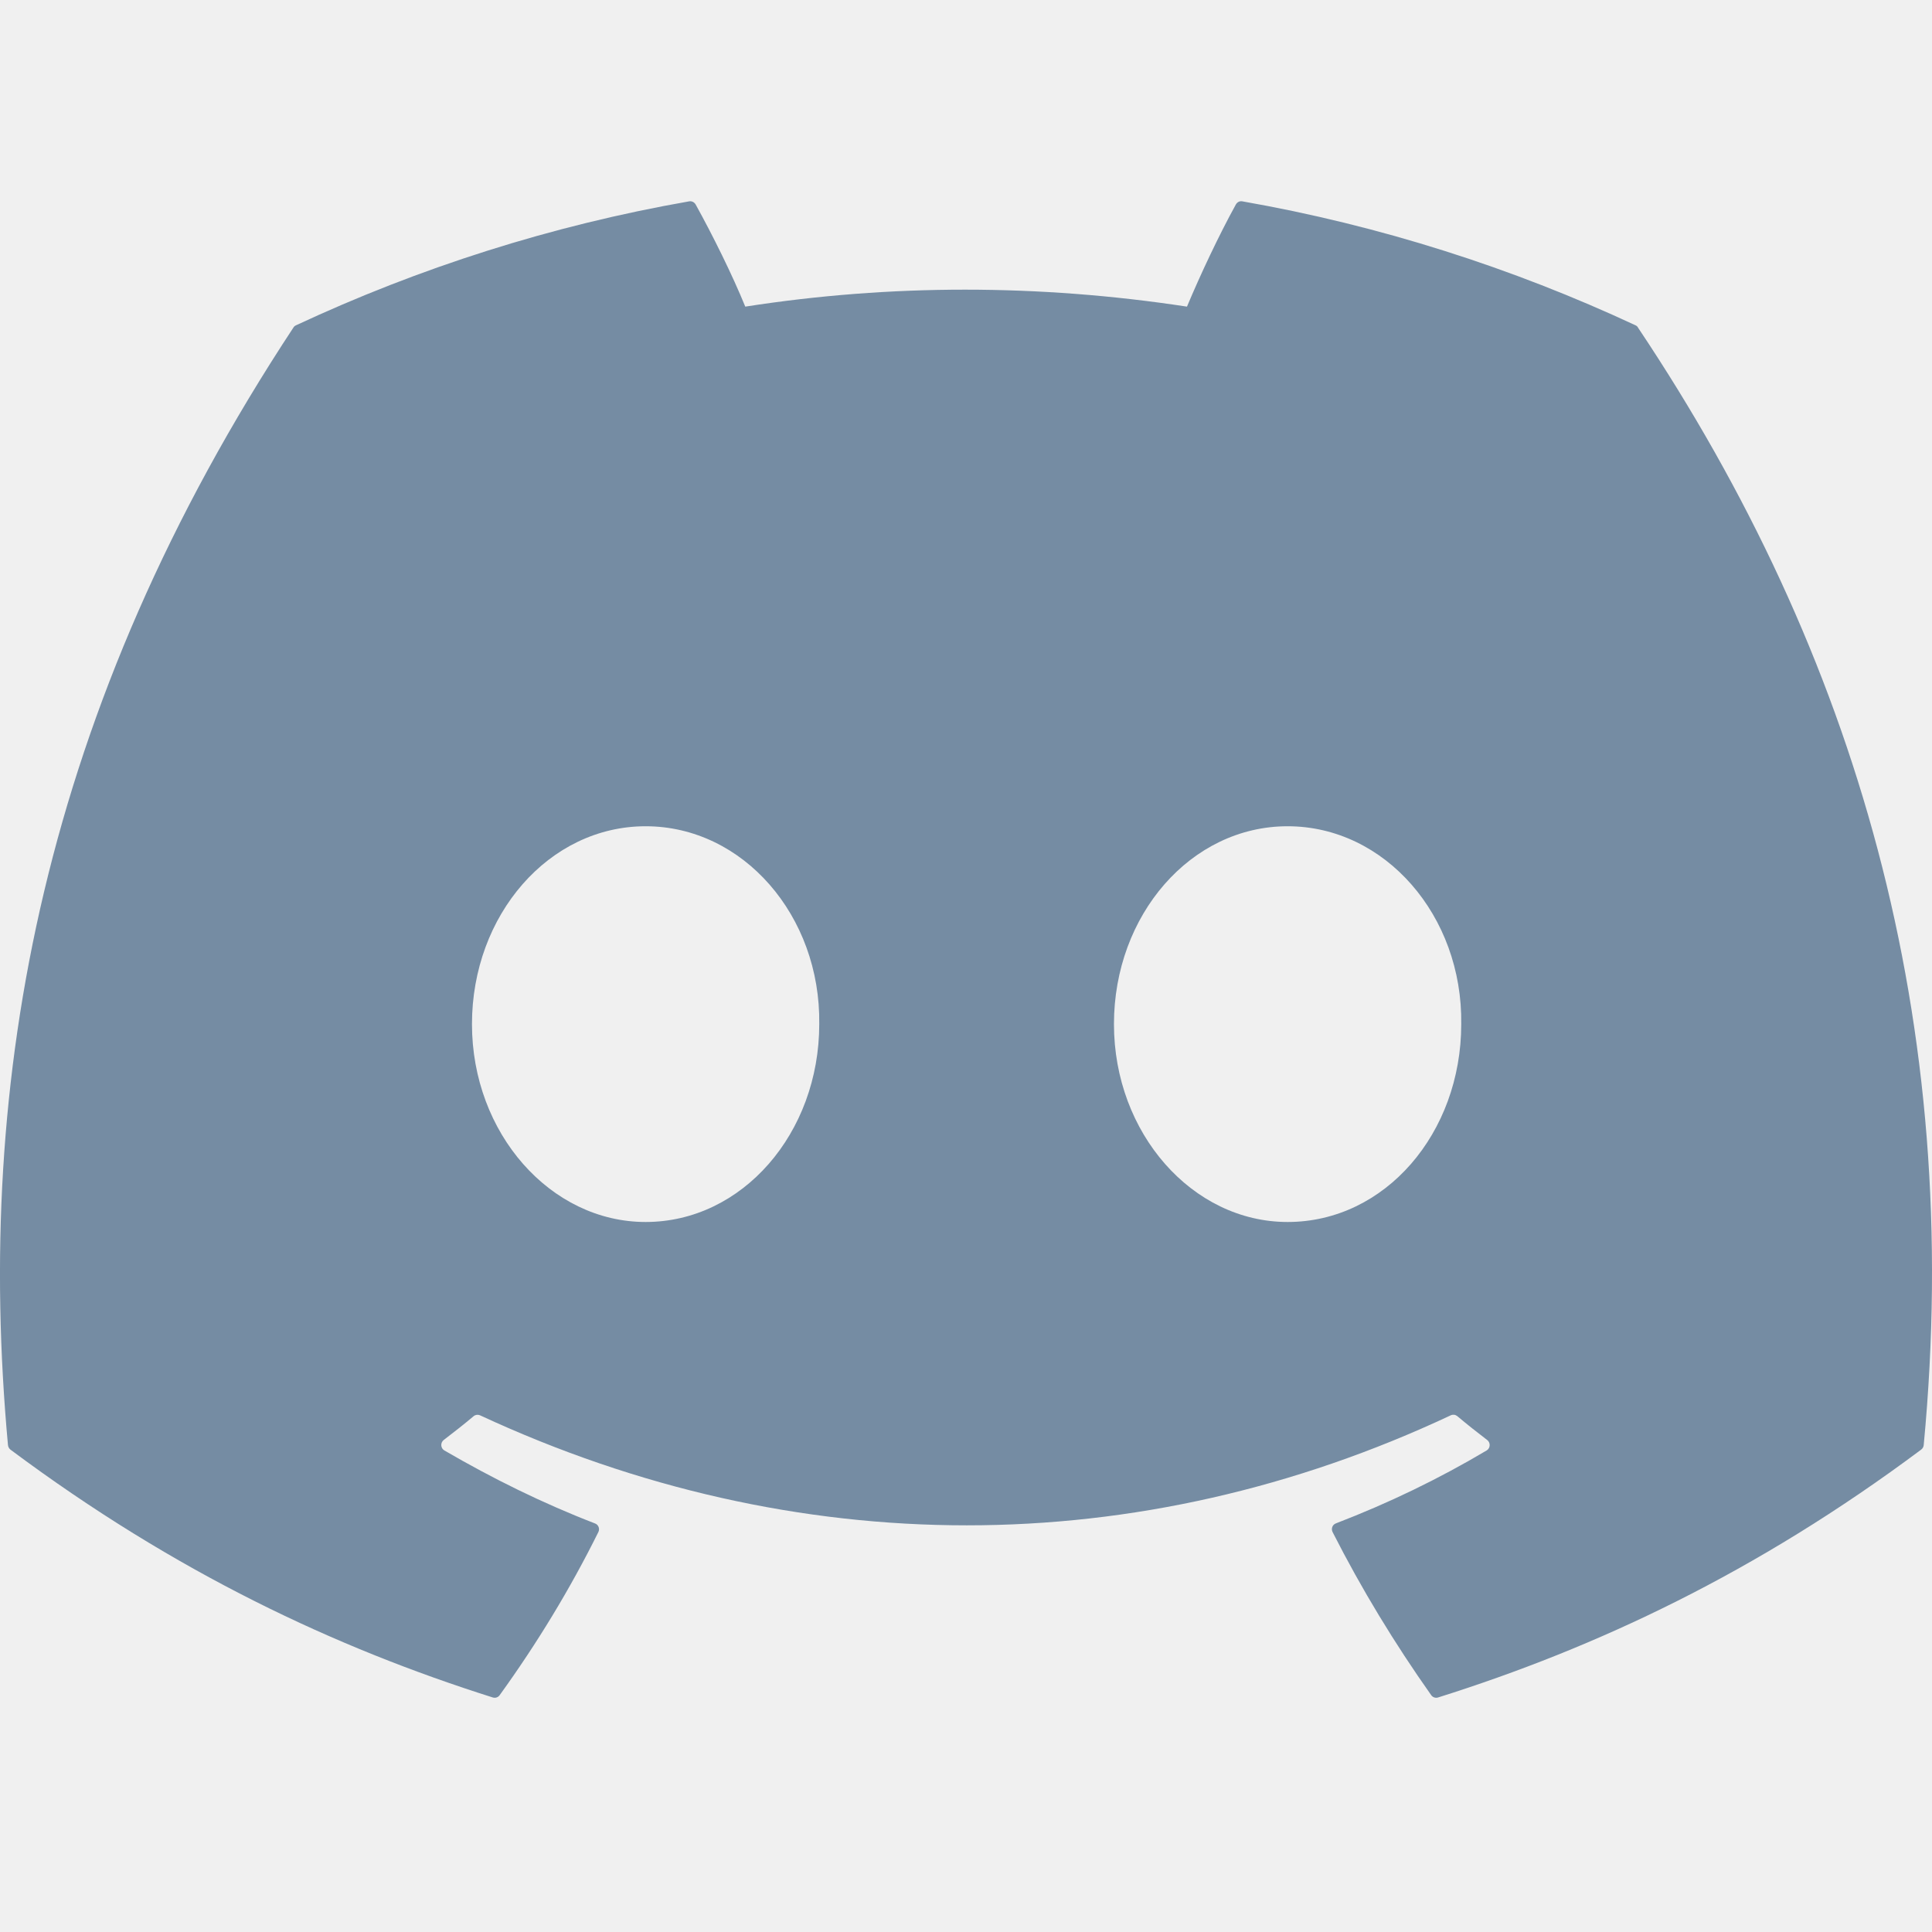
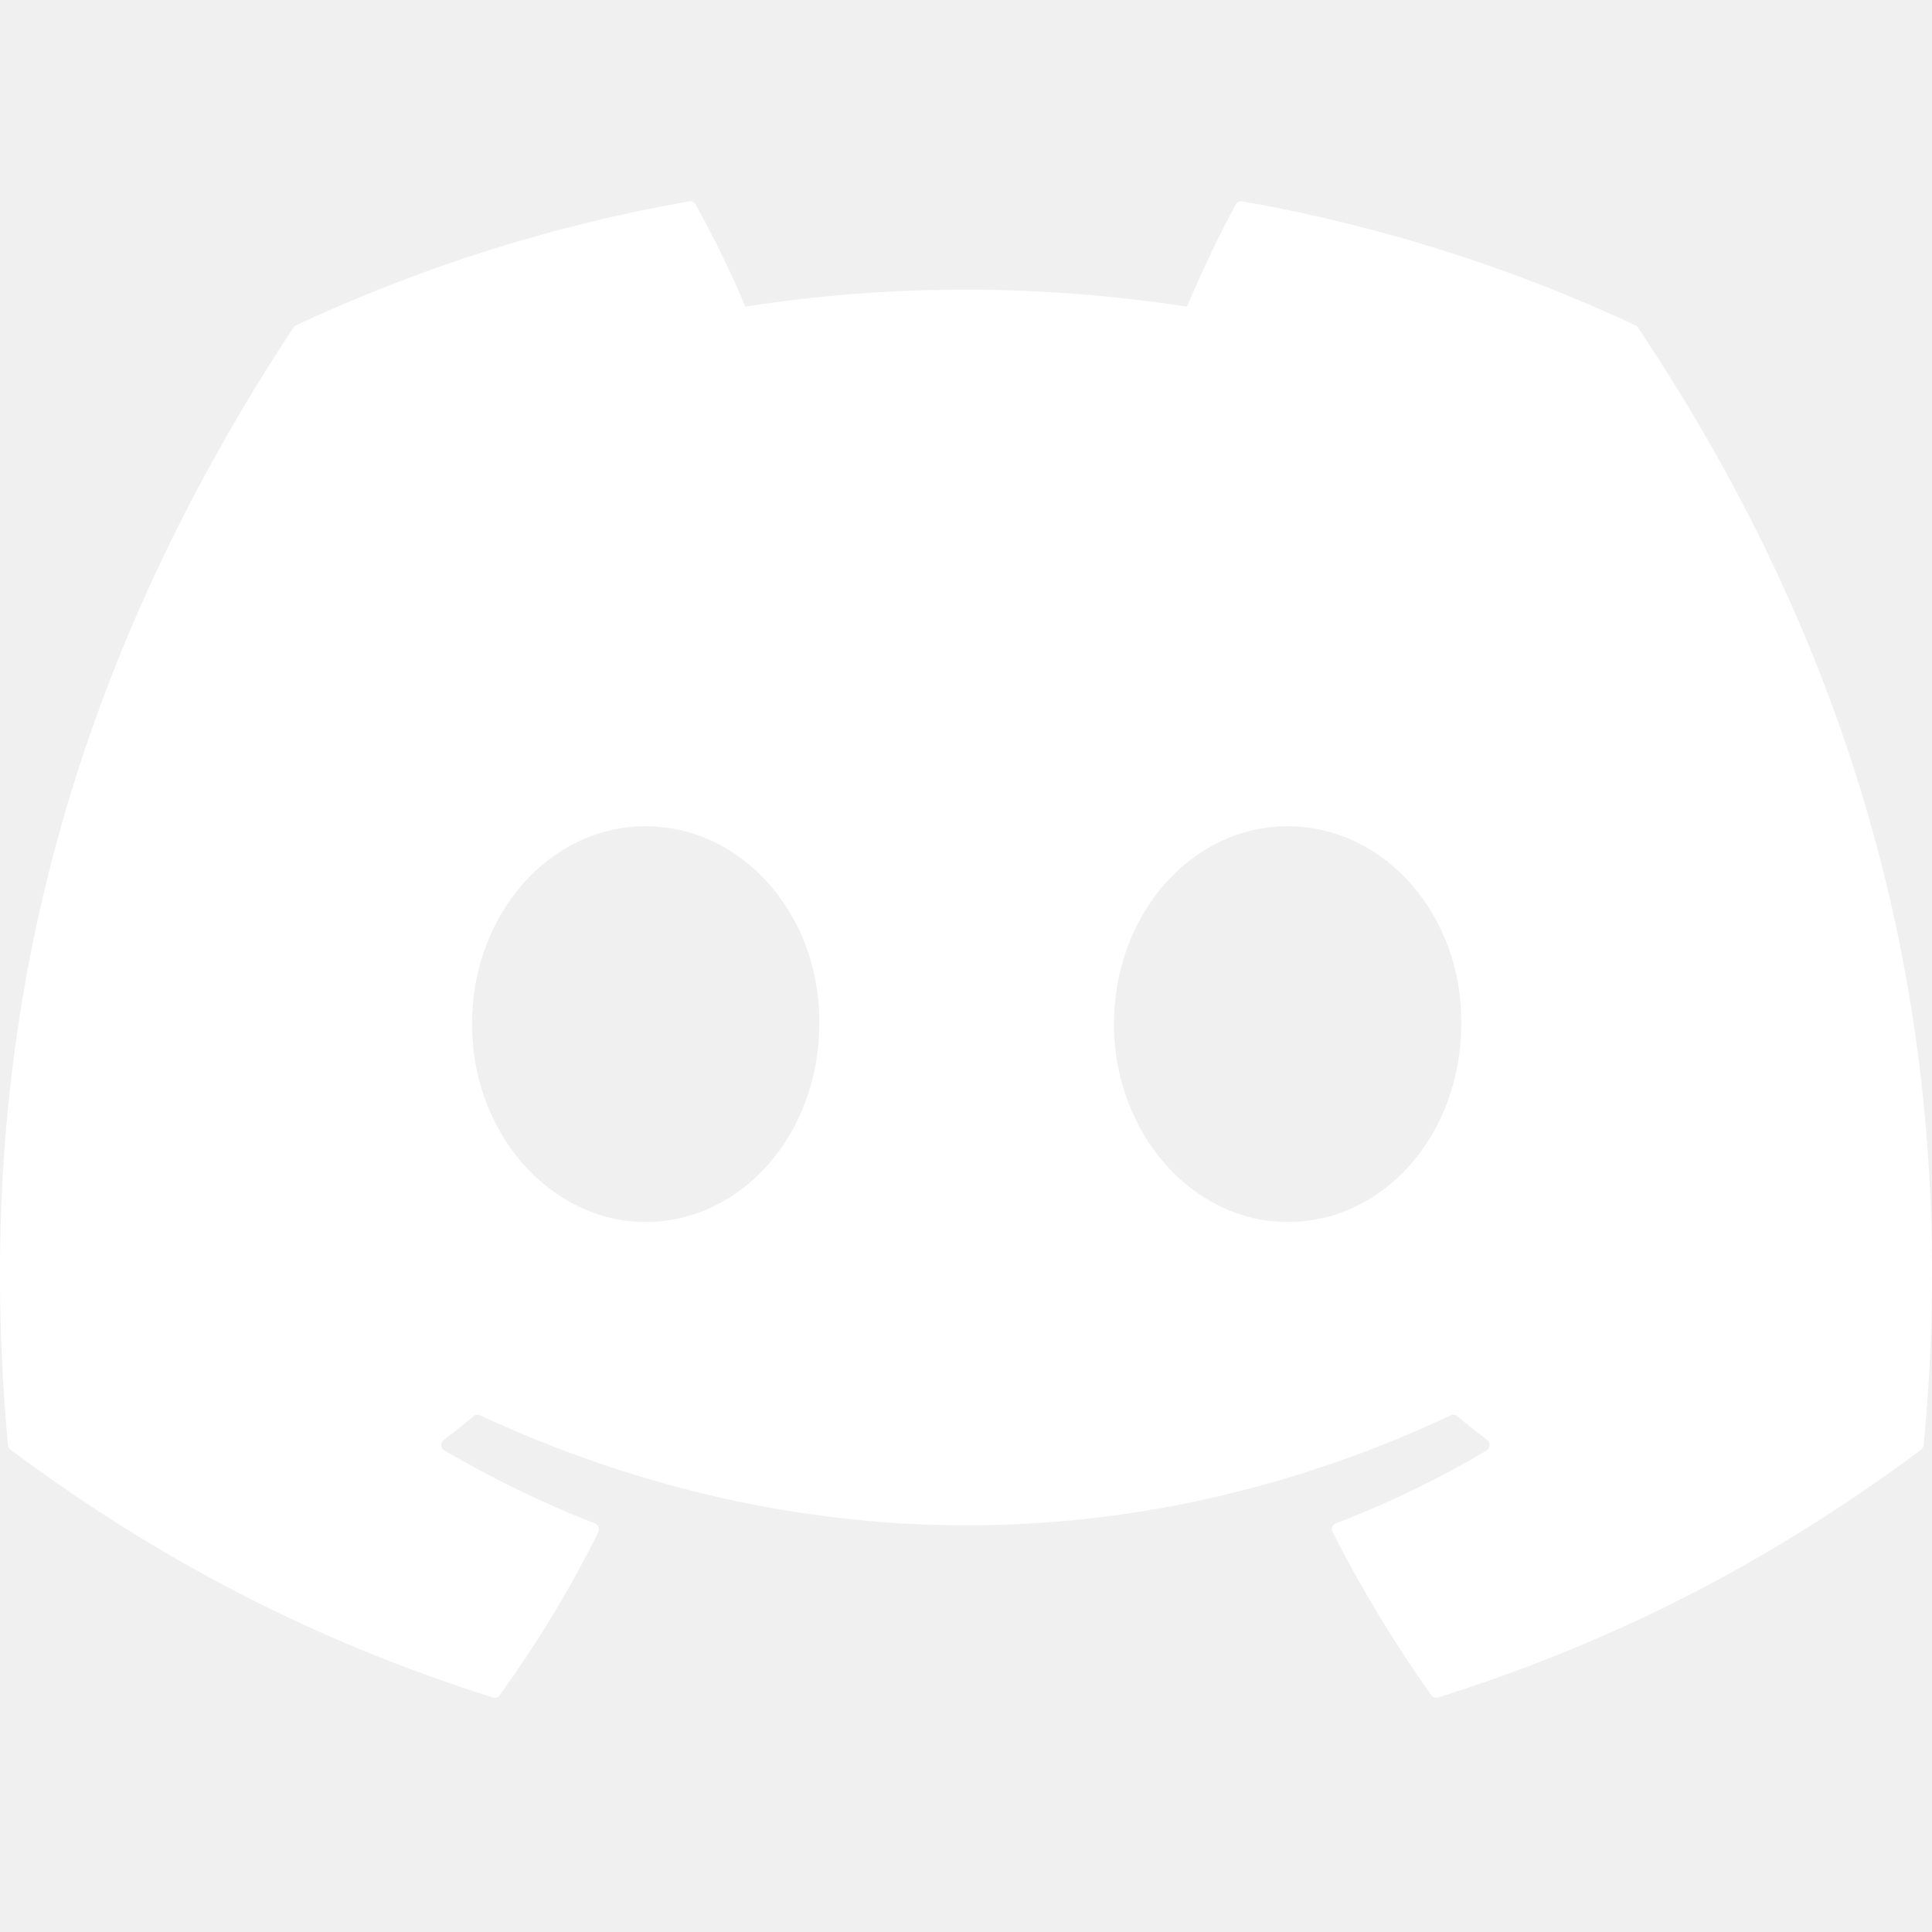
- <svg xmlns="http://www.w3.org/2000/svg" width="800px" height="800px" viewBox="0 0.5 24 24" id="meteor-icon-kit__regular-discord" fill="#fffئ">
-   <g clip-path="url(#clip0_525_68)">
-     <path d="M20.317 4.541C18.787 3.828 17.147 3.302 15.432 3.001C15.401 2.995 15.37 3.01 15.353 3.039C15.142 3.42 14.909 3.918 14.745 4.309C12.9 4.028 11.065 4.028 9.258 4.309C9.095 3.909 8.852 3.42 8.641 3.039C8.624 3.011 8.593 2.996 8.562 3.001C6.848 3.301 5.208 3.827 3.677 4.541C3.664 4.547 3.652 4.556 3.645 4.569C0.533 9.293 -0.319 13.9 0.099 18.451C0.101 18.473 0.113 18.495 0.13 18.508C2.183 20.04 4.172 20.97 6.123 21.587C6.155 21.596 6.188 21.585 6.207 21.558C6.669 20.918 7.081 20.242 7.433 19.532C7.454 19.49 7.434 19.441 7.392 19.425C6.739 19.173 6.118 18.866 5.52 18.518C5.472 18.49 5.469 18.421 5.512 18.388C5.638 18.292 5.764 18.193 5.884 18.092C5.906 18.074 5.936 18.07 5.962 18.081C9.889 19.904 14.142 19.904 18.023 18.081C18.049 18.069 18.079 18.073 18.102 18.091C18.222 18.192 18.348 18.292 18.474 18.388C18.518 18.421 18.515 18.49 18.468 18.518C17.87 18.873 17.248 19.173 16.595 19.424C16.552 19.44 16.533 19.49 16.554 19.532C16.914 20.241 17.326 20.917 17.779 21.558C17.798 21.585 17.832 21.596 17.863 21.587C19.824 20.97 21.813 20.04 23.865 18.508C23.883 18.495 23.895 18.474 23.897 18.452C24.397 13.191 23.058 8.621 20.348 4.57C20.342 4.556 20.33 4.547 20.317 4.541ZM8.02 15.68C6.838 15.68 5.863 14.577 5.863 13.222C5.863 11.867 6.819 10.764 8.02 10.764C9.231 10.764 10.196 11.877 10.177 13.222C10.177 14.577 9.221 15.68 8.02 15.68ZM15.995 15.68C14.812 15.68 13.838 14.577 13.838 13.222C13.838 11.867 14.793 10.764 15.995 10.764C17.206 10.764 18.171 11.877 18.152 13.222C18.152 14.577 17.206 15.68 15.995 15.68Z" fill="#758CA3" />
+ <svg xmlns="http://www.w3.org/2000/svg" width="800px" height="800px" viewBox="0 0.5 24 24" id="meteor-icon-kit__regular-discord" fill="none" version="1.1">
+   <g clip-path="url(#clip0_525_68)" id="g1" style="fill:#ffffff;fill-opacity:1">
+     <path d="M20.317 4.541C18.787 3.828 17.147 3.302 15.432 3.001C15.401 2.995 15.37 3.01 15.353 3.039C15.142 3.42 14.909 3.918 14.745 4.309C12.9 4.028 11.065 4.028 9.258 4.309C9.095 3.909 8.852 3.42 8.641 3.039C8.624 3.011 8.593 2.996 8.562 3.001C6.848 3.301 5.208 3.827 3.677 4.541C3.664 4.547 3.652 4.556 3.645 4.569C0.533 9.293 -0.319 13.9 0.099 18.451C0.101 18.473 0.113 18.495 0.13 18.508C2.183 20.04 4.172 20.97 6.123 21.587C6.155 21.596 6.188 21.585 6.207 21.558C6.669 20.918 7.081 20.242 7.433 19.532C7.454 19.49 7.434 19.441 7.392 19.425C6.739 19.173 6.118 18.866 5.52 18.518C5.472 18.49 5.469 18.421 5.512 18.388C5.638 18.292 5.764 18.193 5.884 18.092C5.906 18.074 5.936 18.07 5.962 18.081C9.889 19.904 14.142 19.904 18.023 18.081C18.049 18.069 18.079 18.073 18.102 18.091C18.222 18.192 18.348 18.292 18.474 18.388C18.518 18.421 18.515 18.49 18.468 18.518C17.87 18.873 17.248 19.173 16.595 19.424C16.552 19.44 16.533 19.49 16.554 19.532C16.914 20.241 17.326 20.917 17.779 21.558C17.798 21.585 17.832 21.596 17.863 21.587C19.824 20.97 21.813 20.04 23.865 18.508C23.883 18.495 23.895 18.474 23.897 18.452C24.397 13.191 23.058 8.621 20.348 4.57C20.342 4.556 20.33 4.547 20.317 4.541ZM8.02 15.68C6.838 15.68 5.863 14.577 5.863 13.222C5.863 11.867 6.819 10.764 8.02 10.764C9.231 10.764 10.196 11.877 10.177 13.222C10.177 14.577 9.221 15.68 8.02 15.68ZM15.995 15.68C14.812 15.68 13.838 14.577 13.838 13.222C13.838 11.867 14.793 10.764 15.995 10.764C17.206 10.764 18.171 11.877 18.152 13.222C18.152 14.577 17.206 15.68 15.995 15.68Z" fill="#758CA3" id="path1" style="fill:#ffffff;fill-opacity:1" />
  </g>
-   <defs>
+   <defs id="defs1">
    <clipPath id="clip0_525_68">
-       <rect width="24" height="24" fill="white" />
+       <rect width="24" height="24" fill="white" id="rect1" />
    </clipPath>
  </defs>
</svg>
